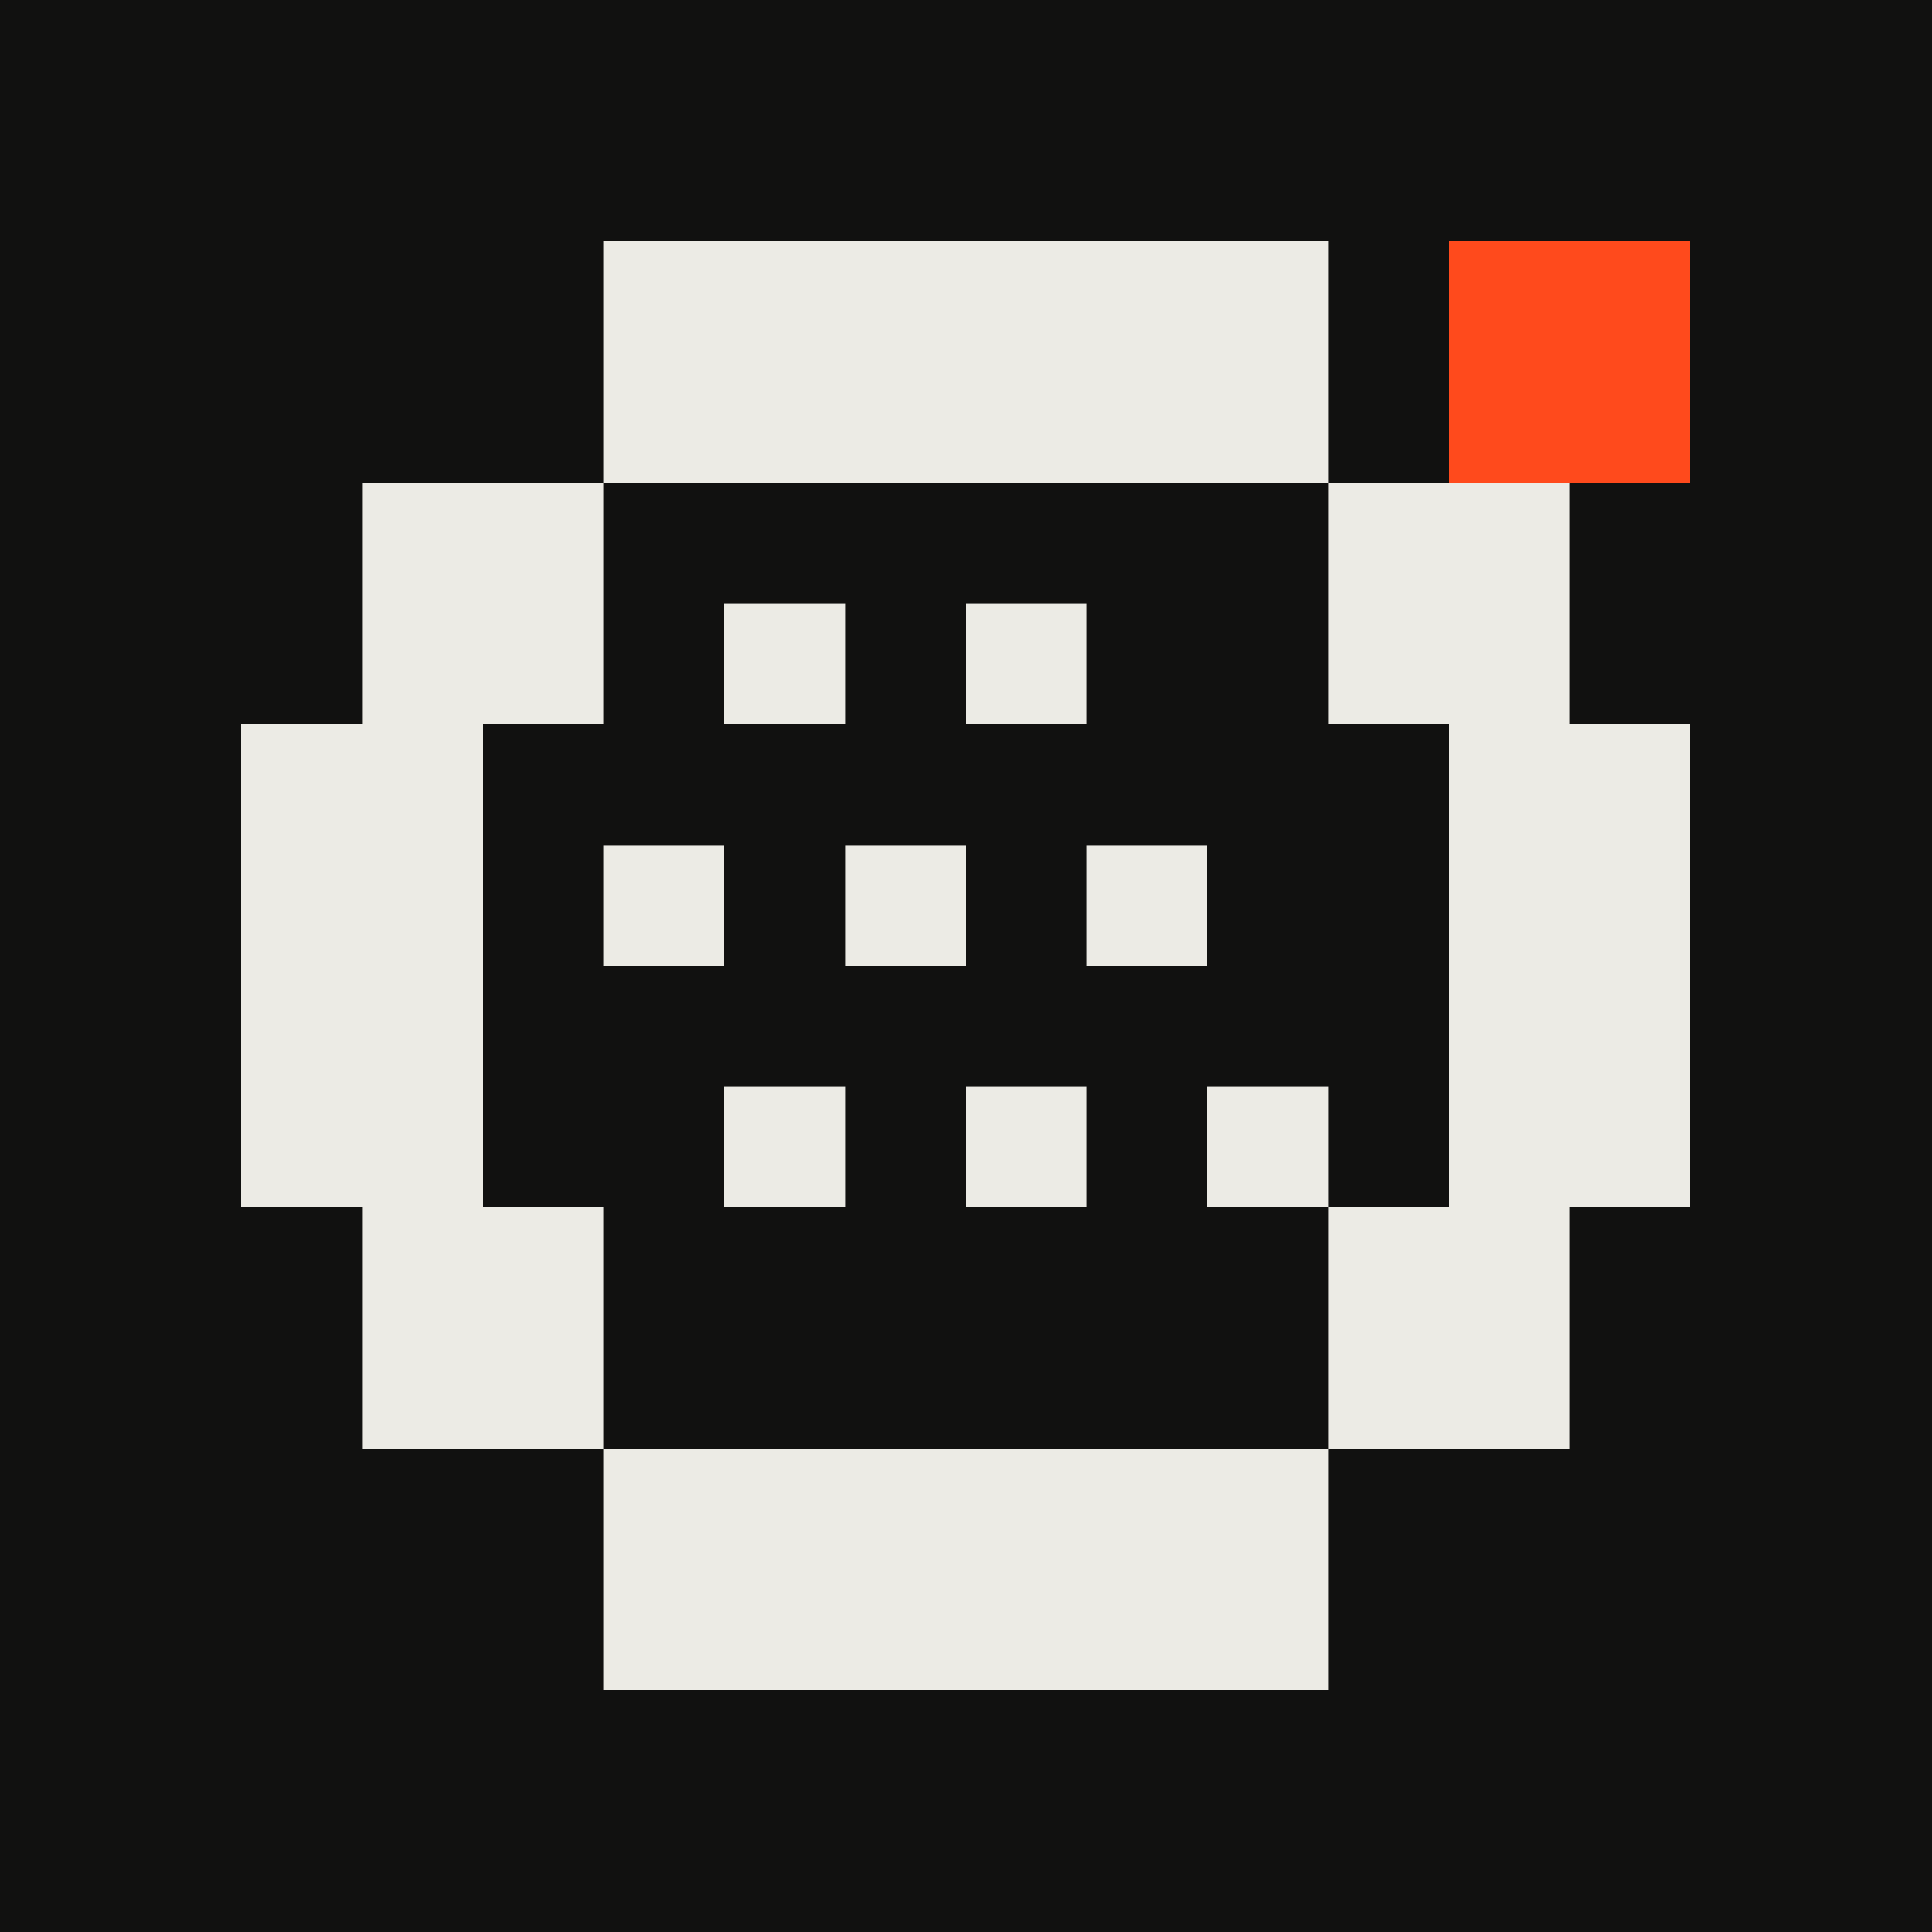
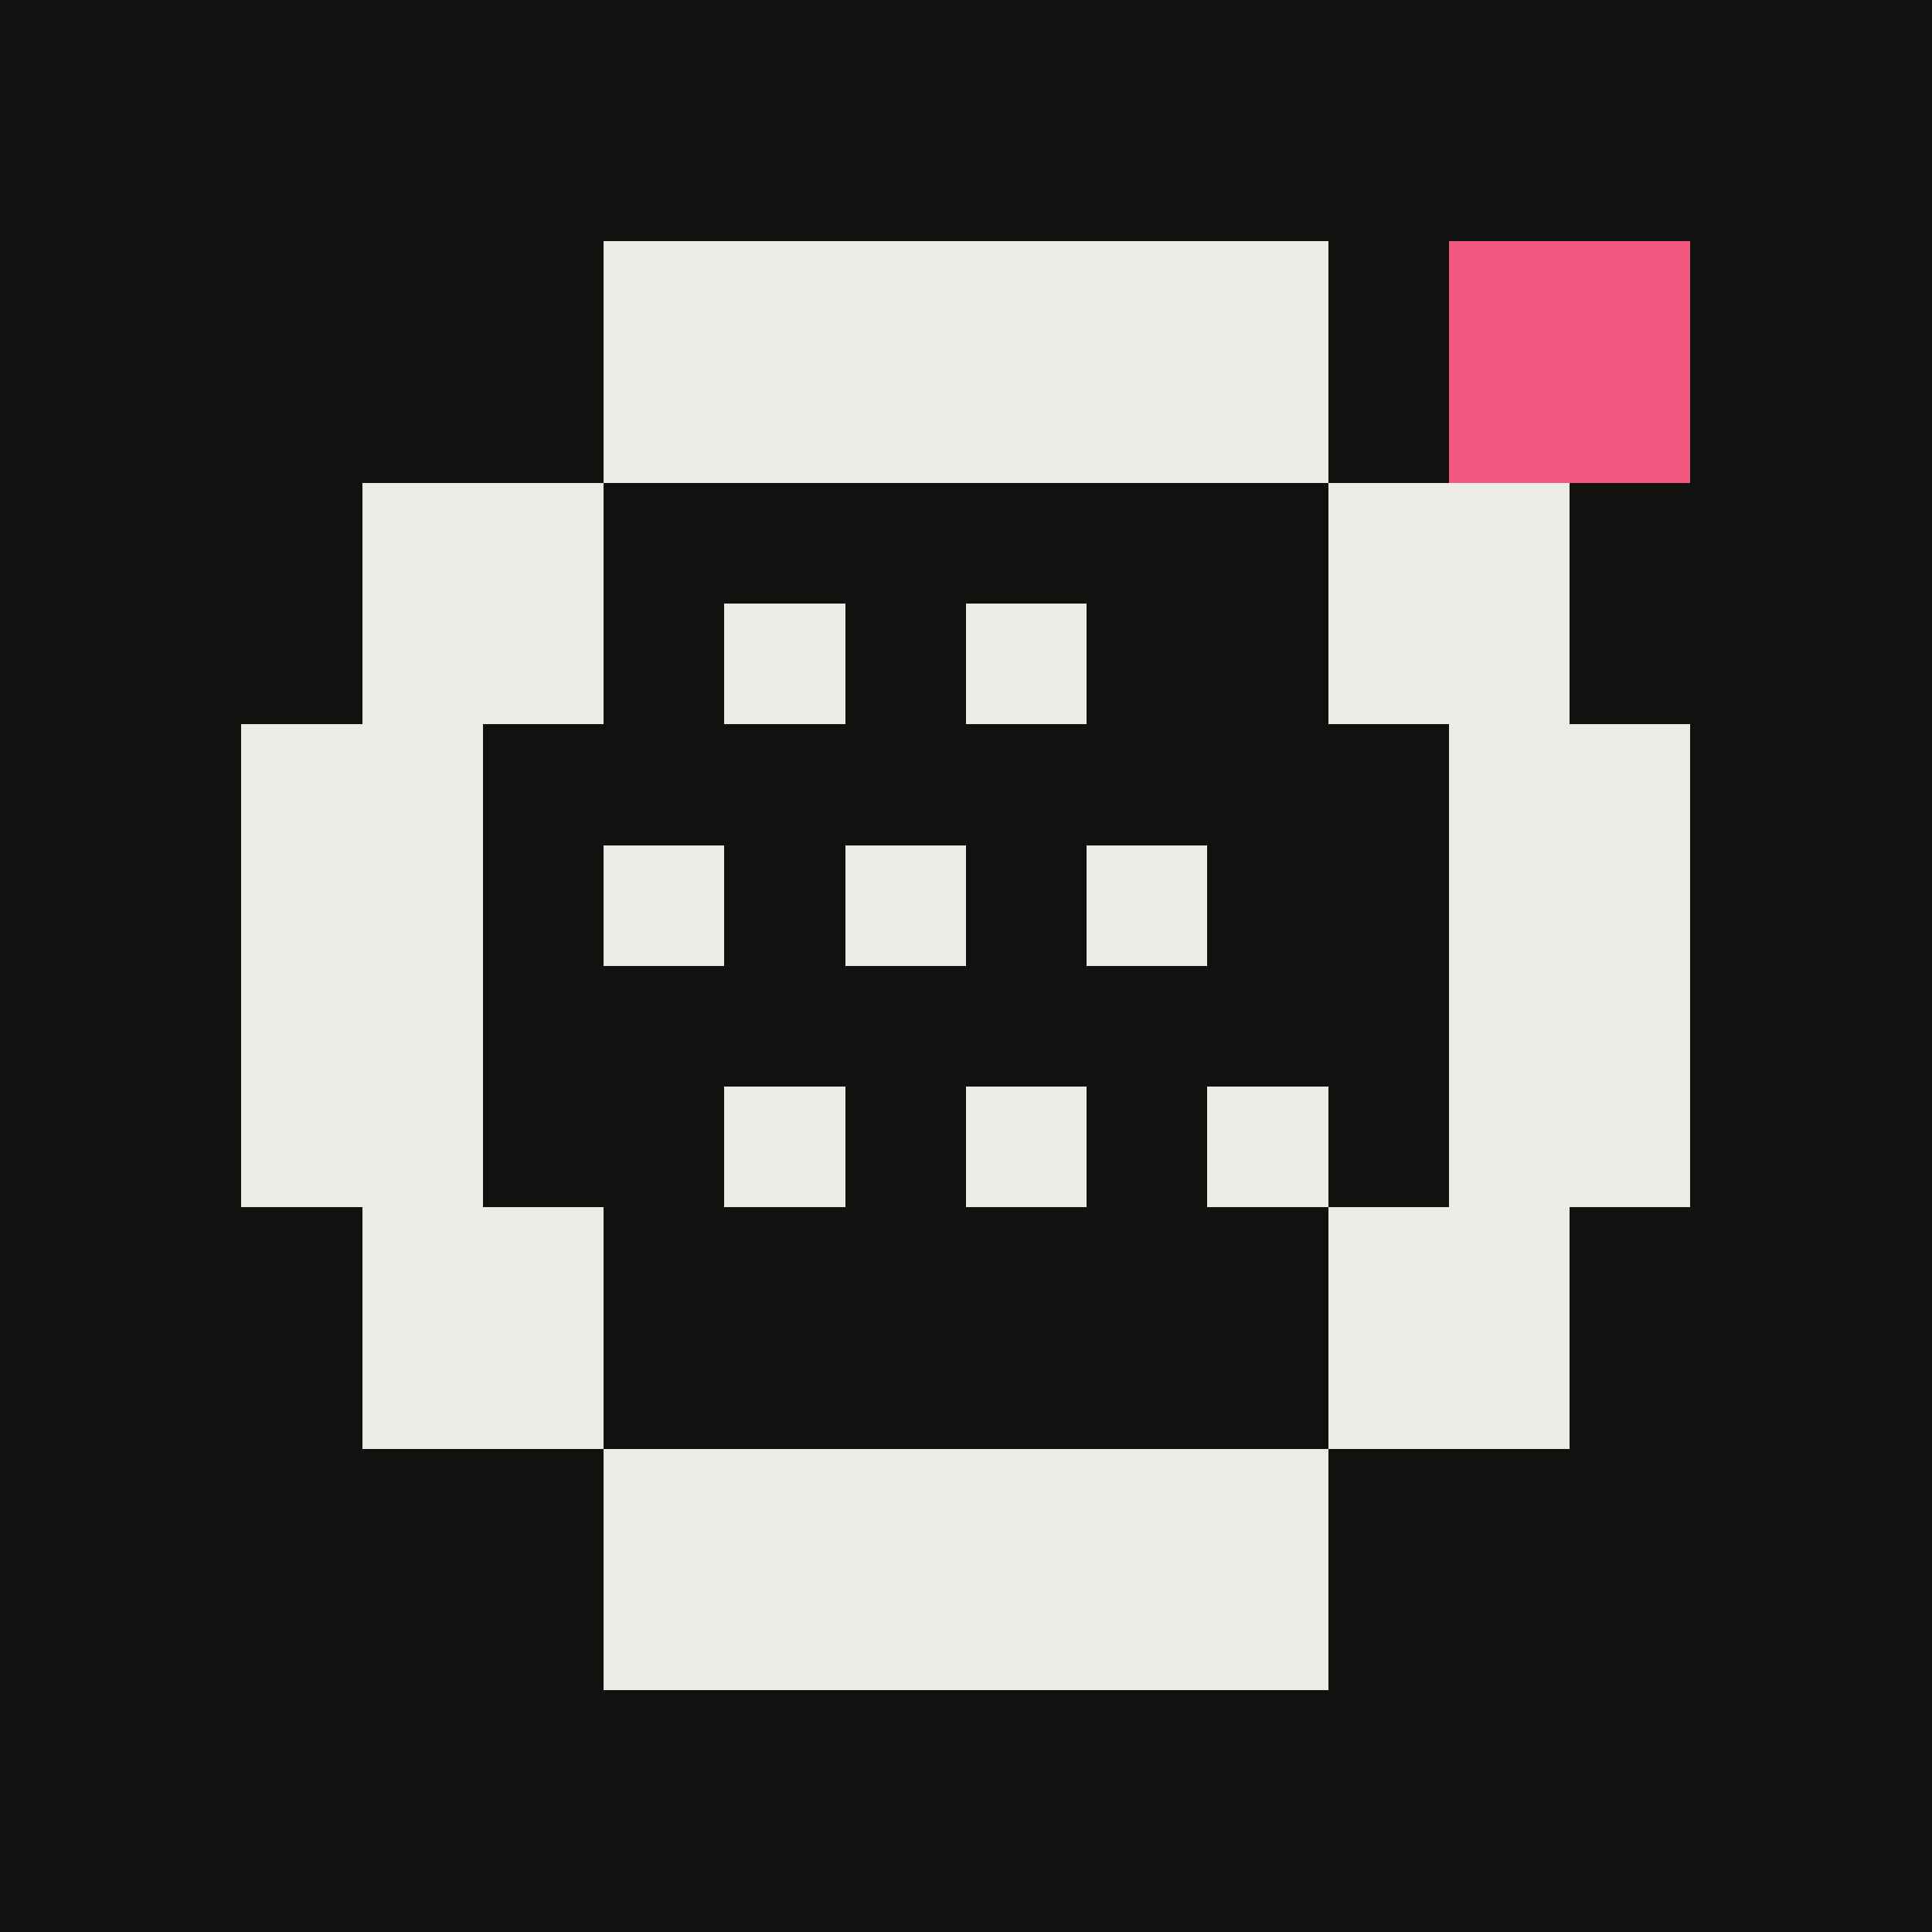
<svg xmlns="http://www.w3.org/2000/svg" viewBox="0 0 16 16" shape-rendering="crispEdges">
  <rect width="16" height="16" fill="#111110" />
  <g fill="#ecebe5">
    <rect x="5" y="2" width="6" height="2" />
    <rect x="3" y="4" width="2" height="2" />
    <rect x="11" y="4" width="2" height="2" />
    <rect x="2" y="6" width="2" height="4" />
    <rect x="12" y="6" width="2" height="4" />
    <rect x="3" y="10" width="2" height="2" />
    <rect x="11" y="10" width="2" height="2" />
    <rect x="5" y="12" width="6" height="2" />
    <rect x="6" y="5" width="1" height="1" />
    <rect x="8" y="5" width="1" height="1" />
    <rect x="5" y="7" width="1" height="1" />
    <rect x="7" y="7" width="1" height="1" />
    <rect x="9" y="7" width="1" height="1" />
    <rect x="6" y="9" width="1" height="1" />
    <rect x="8" y="9" width="1" height="1" />
    <rect x="10" y="9" width="1" height="1" />
  </g>
-   <rect x="12" y="2" width="2" height="2" fill="#ff4a1c" />
+   <rect x="12" y="2" width="2" height="2" fill="#f2577f" />
</svg>
